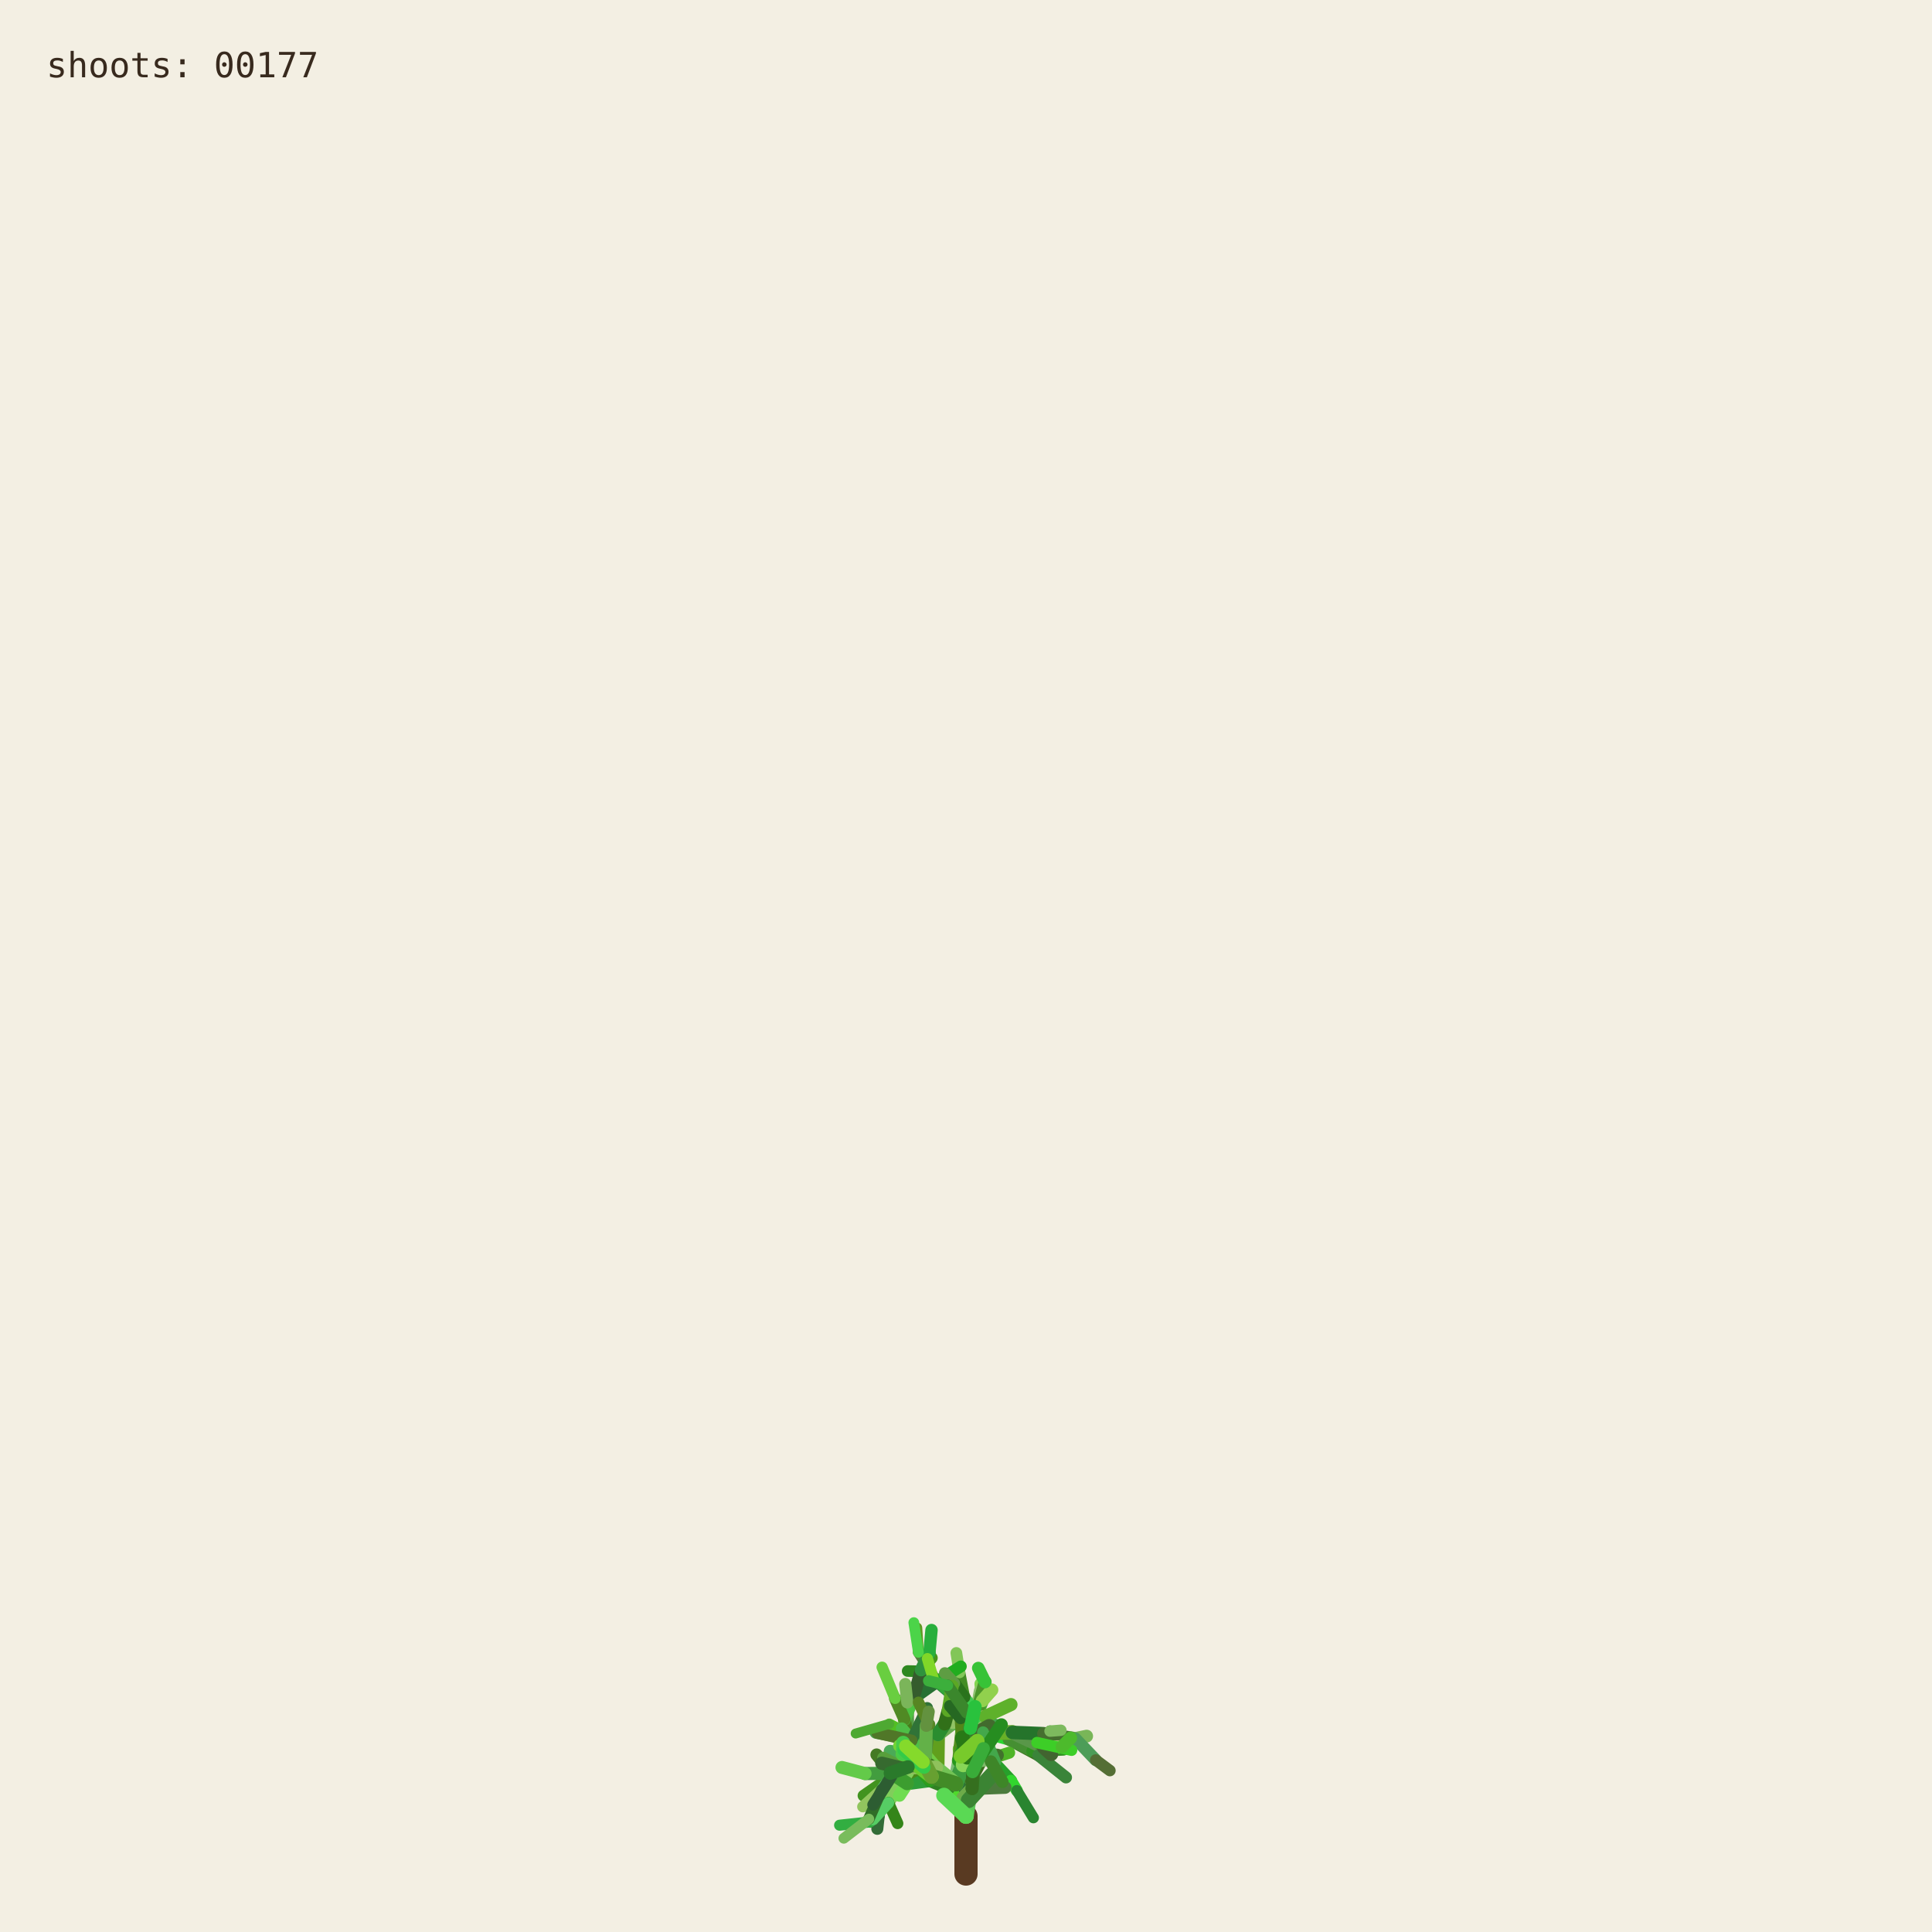
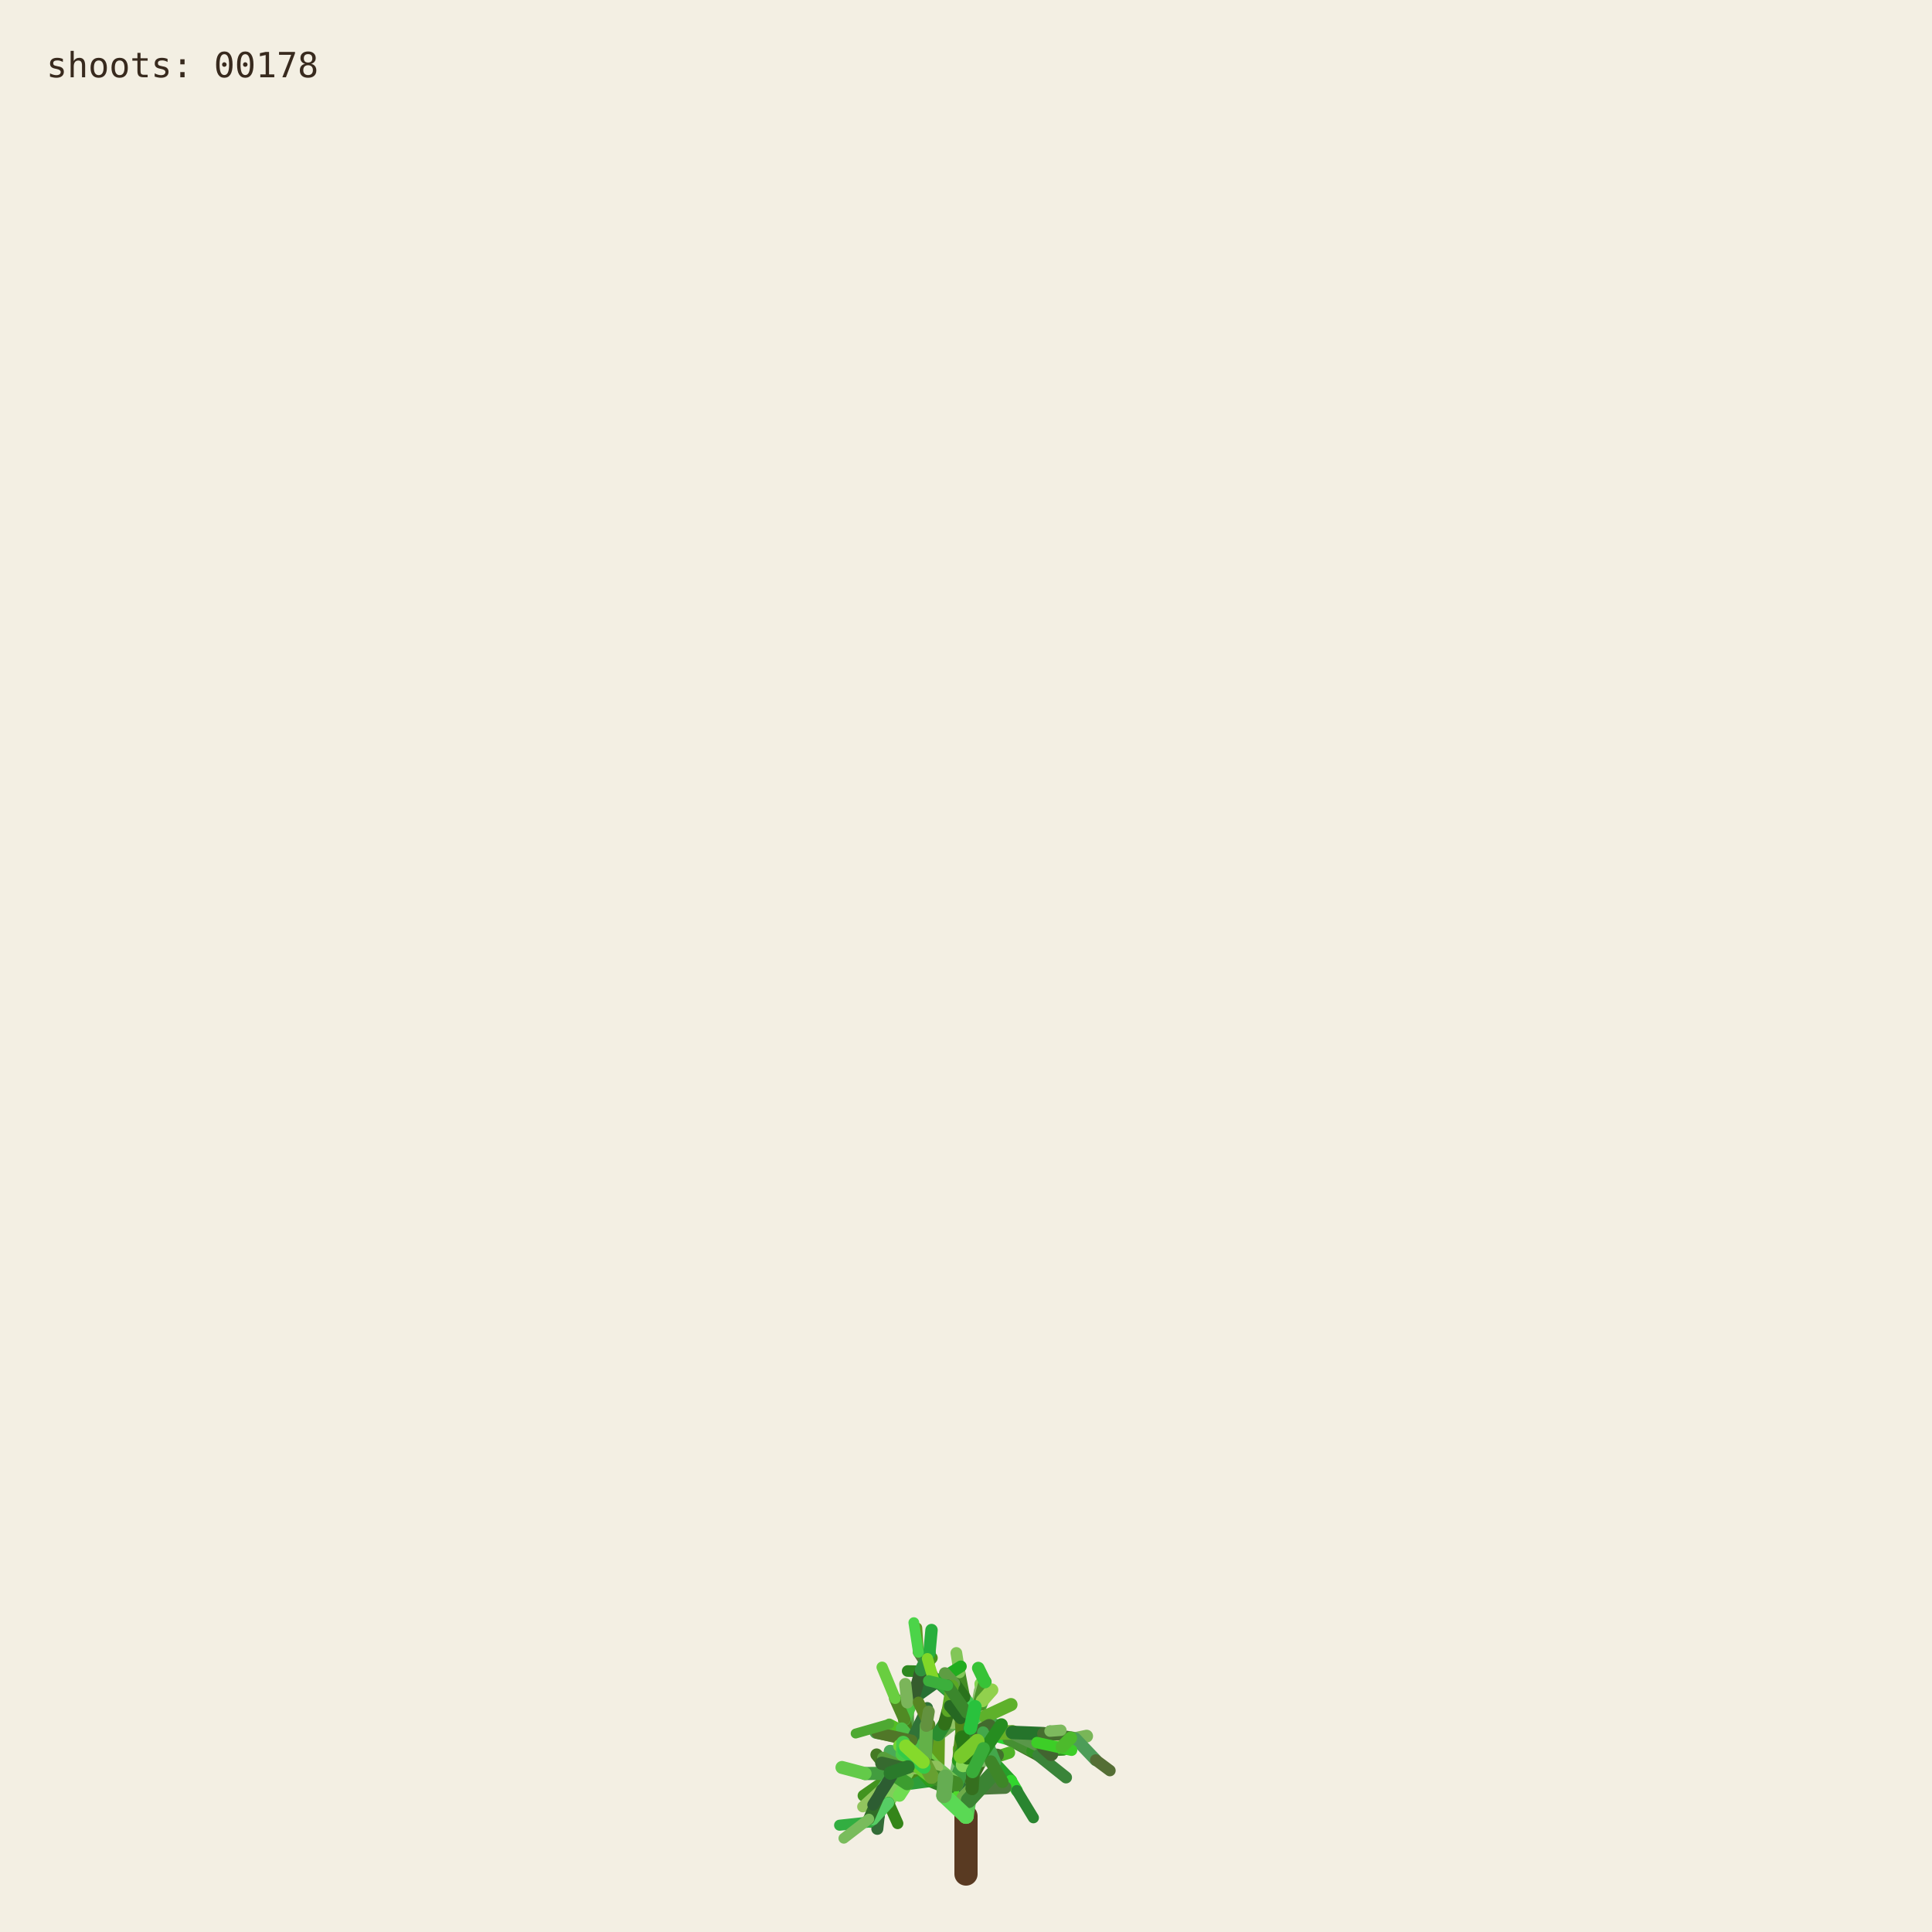
<svg xmlns="http://www.w3.org/2000/svg" viewBox="0 0 1000 1000" role="img" aria-labelledby="title desc">
  <rect width="1000" height="1000" fill="#f3efe3" />
  <g fill="none" stroke-linecap="round">
    <path d="M500 970 L500 940" stroke="#593a22" stroke-width="12" />
    <path d="M500.000 940.000 L494.591 923.254" stroke="hsl(89 50% 51%)" stroke-width="8.067" data-shoot="1" />
    <path d="M500.000 940.000 L498.548 930.480" stroke="hsl(108 42% 32%)" stroke-width="7.603" data-shoot="2" />
    <path d="M494.591 923.254 L485.237 916.016" stroke="hsl(129 39% 53%)" stroke-width="7.427" data-shoot="3" />
    <path d="M498.548 930.480 L502.606 920.794" stroke="hsl(125 41% 32%)" stroke-width="7.235" data-shoot="4" />
    <path d="M502.606 920.794 L496.770 905.343" stroke="hsl(93 34% 43%)" stroke-width="7.253" data-shoot="5" />
    <path d="M494.591 923.254 L497.365 909.040" stroke="hsl(116 35% 60%)" stroke-width="8.012" data-shoot="6" />
    <path d="M485.237 916.016 L485.497 897.710" stroke="hsl(89 69% 37%)" stroke-width="7.213" data-shoot="7" />
    <path d="M496.770 905.343 L501.215 895.004" stroke="hsl(92 66% 60%)" stroke-width="7.141" data-shoot="8" />
    <path d="M497.365 909.040 L506.164 896.866" stroke="hsl(126 59% 38%)" stroke-width="8.073" data-shoot="9" />
    <path d="M501.215 895.004 L510.832 888.548" stroke="hsl(91 35% 42%)" stroke-width="6.879" data-shoot="10" />
    <path d="M485.497 897.710 L493.416 891.622" stroke="hsl(104 36% 49%)" stroke-width="7.124" data-shoot="11" />
    <path d="M500.000 940.000 L490.927 925.443" stroke="hsl(108 70% 51%)" stroke-width="7.399" data-shoot="12" />
    <path d="M485.237 916.016 L479.157 913.325" stroke="hsl(112 69% 34%)" stroke-width="7.149" data-shoot="13" />
    <path d="M490.927 925.443 L481.351 921.527" stroke="hsl(111 58% 32%)" stroke-width="6.945" data-shoot="14" />
    <path d="M498.548 930.480 L503.173 925.799" stroke="hsl(98 40% 48%)" stroke-width="6.990" data-shoot="15" />
    <path d="M496.770 905.343 L505.035 888.845" stroke="hsl(101 68% 48%)" stroke-width="6.979" data-shoot="16" />
    <path d="M493.416 891.622 L508.817 896.643" stroke="hsl(128 70% 39%)" stroke-width="6.561" data-shoot="17" />
    <path d="M479.157 913.325 L469.750 899.500" stroke="hsl(95 57% 50%)" stroke-width="7.139" data-shoot="18" />
    <path d="M505.035 888.845 L508.436 880.301" stroke="hsl(98 53% 41%)" stroke-width="6.832" data-shoot="19" />
    <path d="M501.215 895.004 L501.550 888.479" stroke="hsl(112 68% 42%)" stroke-width="6.773" data-shoot="20" />
    <path d="M485.237 916.016 L479.029 908.697" stroke="hsl(100 57% 53%)" stroke-width="6.945" data-shoot="21" />
    <path d="M502.606 920.794 L496.127 911.207" stroke="hsl(123 62% 40%)" stroke-width="6.865" data-shoot="22" />
    <path d="M496.127 911.207 L497.635 896.782" stroke="hsl(93 65% 34%)" stroke-width="6.505" data-shoot="23" />
    <path d="M494.591 923.254 L500.793 909.571" stroke="hsl(113 71% 34%)" stroke-width="7.895" data-shoot="24" />
    <path d="M485.237 916.016 L479.462 917.793" stroke="hsl(99 66% 28%)" stroke-width="7.154" data-shoot="25" />
    <path d="M485.237 916.016 L473.231 912.147" stroke="hsl(93 38% 42%)" stroke-width="6.997" data-shoot="26" />
    <path d="M485.237 916.016 L473.737 913.680" stroke="hsl(114 35% 58%)" stroke-width="6.828" data-shoot="27" />
    <path d="M497.635 896.782 L497.395 881.015" stroke="hsl(110 56% 51%)" stroke-width="6.336" data-shoot="28" />
    <path d="M469.750 899.500 L453.522 896.436" stroke="hsl(121 37% 46%)" stroke-width="7.140" data-shoot="29" />
    <path d="M481.351 921.527 L469.530 923.105" stroke="hsl(126 55% 40%)" stroke-width="6.995" data-shoot="30" />
    <path d="M505.035 888.845 L499.035 878.436" stroke="hsl(88 42% 31%)" stroke-width="6.545" data-shoot="31" />
    <path d="M502.606 920.794 L507.653 911.330" stroke="hsl(99 57% 28%)" stroke-width="6.856" data-shoot="32" />
    <path d="M481.351 921.527 L478.279 914.724" stroke="hsl(122 35% 29%)" stroke-width="6.742" data-shoot="33" />
    <path d="M508.817 896.643 L522.168 900.369" stroke="hsl(122 67% 50%)" stroke-width="6.210" data-shoot="34" />
    <path d="M479.029 908.697 L477.185 899.261" stroke="hsl(124 64% 35%)" stroke-width="6.693" data-shoot="35" />
    <path d="M494.591 923.254 L498.563 913.442" stroke="hsl(122 45% 42%)" stroke-width="7.987" data-shoot="36" />
    <path d="M473.737 913.680 L467.283 915.265" stroke="hsl(125 60% 37%)" stroke-width="6.814" data-shoot="37" />
    <path d="M481.351 921.527 L469.226 908.135" stroke="hsl(113 69% 37%)" stroke-width="6.660" data-shoot="38" />
    <path d="M473.231 912.147 L461.374 919.424" stroke="hsl(100 70% 60%)" stroke-width="6.453" data-shoot="39" />
    <path d="M497.635 896.782 L500.334 886.420" stroke="hsl(108 47% 53%)" stroke-width="6.302" data-shoot="40" />
    <path d="M467.283 915.265 L455.168 929.331" stroke="hsl(120 40% 35%)" stroke-width="6.786" data-shoot="41" />
    <path d="M508.817 896.643 L512.869 911.725" stroke="hsl(110 63% 40%)" stroke-width="6.518" data-shoot="42" />
    <path d="M496.127 911.207 L497.987 905.795" stroke="hsl(115 70% 35%)" stroke-width="6.363" data-shoot="43" />
    <path d="M507.653 911.330 L512.674 910.357" stroke="hsl(104 36% 57%)" stroke-width="6.747" data-shoot="44" />
    <path d="M479.157 913.325 L470.181 917.185" stroke="hsl(95 64% 53%)" stroke-width="6.833" data-shoot="45" />
    <path d="M469.750 899.500 L469.633 881.151" stroke="hsl(111 38% 45%)" stroke-width="6.815" data-shoot="46" />
    <path d="M479.029 908.697 L480.879 892.655" stroke="hsl(102 44% 35%)" stroke-width="6.467" data-shoot="47" />
    <path d="M500.334 886.420 L507.457 881.593" stroke="hsl(118 47% 56%)" stroke-width="6.197" data-shoot="48" />
    <path d="M461.374 919.424 L446.935 929.431" stroke="hsl(102 65% 35%)" stroke-width="6.069" data-shoot="49" />
    <path d="M508.436 880.301 L507.585 871.602" stroke="hsl(97 61% 57%)" stroke-width="6.448" data-shoot="50" />
    <path d="M512.674 910.357 L523.304 921.702" stroke="hsl(122 61% 39%)" stroke-width="6.341" data-shoot="51" />
    <path d="M500.000 940.000 L501.279 931.882" stroke="hsl(118 51% 56%)" stroke-width="7.998" data-shoot="52" />
    <path d="M499.035 878.436 L496.590 865.625" stroke="hsl(103 58% 35%)" stroke-width="6.115" data-shoot="53" />
    <path d="M485.497 897.710 L488.970 892.287" stroke="hsl(123 54% 36%)" stroke-width="7.087" data-shoot="54" />
    <path d="M496.590 865.625 L495.009 855.557" stroke="hsl(97 49% 56%)" stroke-width="6.061" data-shoot="55" />
    <path d="M469.633 881.151 L484.418 870.623" stroke="hsl(128 48% 30%)" stroke-width="6.659" data-shoot="56" />
    <path d="M485.237 916.016 L477.752 911.974" stroke="hsl(90 58% 50%)" stroke-width="6.898" data-shoot="57" />
    <path d="M498.563 913.442 L502.383 908.863" stroke="hsl(97 61% 59%)" stroke-width="7.688" data-shoot="58" />
    <path d="M479.157 913.325 L464.639 921.037" stroke="hsl(94 69% 32%)" stroke-width="6.531" data-shoot="59" />
    <path d="M478.279 914.724 L471.794 900.929" stroke="hsl(117 71% 29%)" stroke-width="6.231" data-shoot="60" />
    <path d="M522.168 900.369 L536.734 901.964" stroke="hsl(111 46% 60%)" stroke-width="6.038" data-shoot="61" />
    <path d="M471.794 900.929 L465.848 895.170" stroke="hsl(103 40% 56%)" stroke-width="5.768" data-shoot="62" />
    <path d="M469.750 899.500 L468.128 889.982" stroke="hsl(93 64% 30%)" stroke-width="6.667" data-shoot="63" />
    <path d="M477.185 899.261 L475.657 893.582" stroke="hsl(113 52% 40%)" stroke-width="6.319" data-shoot="64" />
    <path d="M479.029 908.697 L474.737 903.891" stroke="hsl(93 52% 43%)" stroke-width="6.709" data-shoot="65" />
    <path d="M523.304 921.702 L526.314 926.781" stroke="hsl(119 67% 51%)" stroke-width="6.166" data-shoot="66" />
    <path d="M505.035 888.845 L507.387 875.338" stroke="hsl(96 40% 59%)" stroke-width="6.739" data-shoot="67" />
    <path d="M522.168 900.369 L537.413 908.545" stroke="hsl(99 61% 27%)" stroke-width="6.155" data-shoot="68" />
    <path d="M497.395 881.015 L483.011 868.683" stroke="hsl(129 53% 36%)" stroke-width="6.314" data-shoot="69" />
    <path d="M522.168 900.369 L534.219 906.339" stroke="hsl(108 48% 38%)" stroke-width="6.199" data-shoot="70" />
    <path d="M493.416 891.622 L507.262 882.093" stroke="hsl(127 63% 43%)" stroke-width="6.826" data-shoot="71" />
    <path d="M502.383 908.863 L508.238 907.761" stroke="hsl(99 66% 30%)" stroke-width="7.032" data-shoot="72" />
    <path d="M508.817 896.643 L514.829 892.790" stroke="hsl(125 40% 46%)" stroke-width="6.585" data-shoot="73" />
    <path d="M468.128 889.982 L473.133 877.764" stroke="hsl(115 52% 51%)" stroke-width="6.671" data-shoot="74" />
    <path d="M465.848 895.170 L460.313 892.280" stroke="hsl(102 70% 44%)" stroke-width="5.549" data-shoot="75" />
    <path d="M468.128 889.982 L463.284 879.089" stroke="hsl(94 59% 34%)" stroke-width="6.302" data-shoot="76" />
    <path d="M461.374 919.424 L456.357 926.300" stroke="hsl(126 42% 53%)" stroke-width="6.125" data-shoot="77" />
    <path d="M483.011 868.683 L476.458 865.059" stroke="hsl(124 68% 42%)" stroke-width="6.199" data-shoot="78" />
    <path d="M455.168 929.331 L454.837 939.862" stroke="hsl(125 68% 35%)" stroke-width="6.316" data-shoot="79" />
    <path d="M534.219 906.339 L550.383 905.736" stroke="hsl(112 63% 35%)" stroke-width="5.969" data-shoot="80" />
    <path d="M470.181 917.185 L459.860 933.116" stroke="hsl(100 53% 58%)" stroke-width="6.224" data-shoot="81" />
    <path d="M497.395 881.015 L484.197 869.260" stroke="hsl(122 53% 43%)" stroke-width="5.862" data-shoot="82" />
    <path d="M536.734 901.964 L543.504 896.023" stroke="hsl(116 68% 27%)" stroke-width="5.871" data-shoot="83" />
    <path d="M476.458 865.059 L469.801 864.922" stroke="hsl(112 62% 33%)" stroke-width="6.006" data-shoot="84" />
    <path d="M506.164 896.866 L524.059 896.699" stroke="hsl(91 64% 42%)" stroke-width="7.575" data-shoot="85" />
    <path d="M485.237 916.016 L472.910 908.590" stroke="hsl(102 57% 31%)" stroke-width="6.875" data-shoot="86" />
    <path d="M469.530 923.105 L465.520 929.278" stroke="hsl(107 67% 59%)" stroke-width="6.616" data-shoot="87" />
    <path d="M505.035 888.845 L509.868 870.612" stroke="hsl(101 57% 37%)" stroke-width="6.791" data-shoot="88" />
    <path d="M493.416 891.622 L509.951 888.485" stroke="hsl(92 44% 58%)" stroke-width="6.812" data-shoot="89" />
    <path d="M503.173 925.799 L520.191 925.155" stroke="hsl(105 34% 36%)" stroke-width="6.682" data-shoot="90" />
    <path d="M474.737 903.891 L466.772 894.583" stroke="hsl(116 48% 51%)" stroke-width="6.158" data-shoot="91" />
    <path d="M484.197 869.260 L475.358 855.233" stroke="hsl(100 34% 37%)" stroke-width="5.647" data-shoot="92" />
    <path d="M505.035 888.845 L500.829 880.951" stroke="hsl(127 58% 52%)" stroke-width="6.474" data-shoot="93" />
    <path d="M479.157 913.325 L471.905 914.367" stroke="hsl(125 48% 52%)" stroke-width="6.716" data-shoot="94" />
    <path d="M501.279 931.882 L513.403 918.671" stroke="hsl(114 44% 36%)" stroke-width="7.978" data-shoot="95" />
    <path d="M524.059 896.699 L540.269 904.338" stroke="hsl(108 35% 44%)" stroke-width="7.297" data-shoot="96" />
    <path d="M524.059 896.699 L540.170 897.356" stroke="hsl(125 52% 30%)" stroke-width="6.964" data-shoot="97" />
    <path d="M497.635 896.782 L497.191 889.399" stroke="hsl(88 69% 31%)" stroke-width="6.119" data-shoot="98" />
    <path d="M508.436 880.301 L513.376 874.721" stroke="hsl(89 59% 56%)" stroke-width="6.732" data-shoot="99" />
    <path d="M469.530 923.105 L461.520 917.825" stroke="hsl(113 54% 40%)" stroke-width="7.033" data-shoot="100" />
    <path d="M473.133 877.764 L476.780 864.372" stroke="hsl(110 34% 27%)" stroke-width="6.596" data-shoot="101" />
    <path d="M471.794 900.929 L479.914 884.001" stroke="hsl(126 41% 32%)" stroke-width="6.024" data-shoot="102" />
    <path d="M512.674 910.357 L522.333 907.203" stroke="hsl(103 64% 43%)" stroke-width="6.219" data-shoot="103" />
    <path d="M509.868 870.612 L506.361 863.395" stroke="hsl(120 56% 49%)" stroke-width="6.521" data-shoot="104" />
    <path d="M540.170 897.356 L556.575 899.863" stroke="hsl(100 40% 31%)" stroke-width="6.676" data-shoot="105" />
    <path d="M459.860 933.116 L464.616 943.790" stroke="hsl(105 68% 31%)" stroke-width="5.925" data-shoot="106" />
    <path d="M461.520 917.825 L453.738 908.211" stroke="hsl(98 54% 31%)" stroke-width="6.452" data-shoot="107" />
    <path d="M509.951 888.485 L523.296 882.278" stroke="hsl(97 61% 43%)" stroke-width="6.765" data-shoot="108" />
    <path d="M479.029 908.697 L460.671 906.383" stroke="hsl(128 39% 48%)" stroke-width="6.494" data-shoot="109" />
    <path d="M469.633 881.151 L468.563 871.658" stroke="hsl(98 38% 53%)" stroke-width="6.301" data-shoot="110" />
    <path d="M456.357 926.300 L446.582 935.154" stroke="hsl(90 47% 57%)" stroke-width="5.838" data-shoot="111" />
    <path d="M488.970 892.287 L490.829 885.358" stroke="hsl(104 63% 27%)" stroke-width="6.888" data-shoot="112" />
    <path d="M499.035 878.436 L493.946 871.238" stroke="hsl(110 61% 28%)" stroke-width="6.405" data-shoot="113" />
    <path d="M503.173 925.799 L503.949 916.037" stroke="hsl(108 61% 30%)" stroke-width="6.764" data-shoot="114" />
    <path d="M484.418 870.623 L497.330 862.535" stroke="hsl(119 70% 40%)" stroke-width="6.117" data-shoot="115" />
    <path d="M476.780 864.372 L482.198 858.124" stroke="hsl(97 71% 34%)" stroke-width="6.331" data-shoot="116" />
    <path d="M459.860 933.116 L450.375 943.022" stroke="hsl(119 67% 40%)" stroke-width="6.054" data-shoot="117" />
    <path d="M537.413 908.545 L551.771 920.000" stroke="hsl(119 40% 37%)" stroke-width="6.202" data-shoot="118" />
    <path d="M476.780 864.372 L481.041 855.578" stroke="hsl(128 51% 38%)" stroke-width="6.621" data-shoot="119" />
    <path d="M475.358 855.233 L474.548 842.544" stroke="hsl(89 65% 36%)" stroke-width="5.593" data-shoot="120" />
    <path d="M479.029 908.697 L479.467 893.313" stroke="hsl(105 42% 49%)" stroke-width="6.799" data-shoot="121" />
    <path d="M494.591 923.254 L484.466 914.996" stroke="hsl(104 48% 55%)" stroke-width="7.531" data-shoot="122" />
    <path d="M503.173 925.799 L503.396 917.056" stroke="hsl(104 56% 28%)" stroke-width="6.644" data-shoot="123" />
    <path d="M493.946 871.238 L489.038 865.959" stroke="hsl(102 40% 44%)" stroke-width="6.042" data-shoot="124" />
    <path d="M467.283 915.265 L457.242 909.920" stroke="hsl(103 45% 43%)" stroke-width="6.457" data-shoot="125" />
    <path d="M471.794 900.929 L454.133 896.956" stroke="hsl(89 50% 31%)" stroke-width="6.180" data-shoot="126" />
    <path d="M454.837 939.862 L454.096 946.606" stroke="hsl(125 36% 31%)" stroke-width="6.220" data-shoot="127" />
    <path d="M481.041 855.578 L482.155 843.709" stroke="hsl(129 63% 42%)" stroke-width="6.417" data-shoot="128" />
    <path d="M490.829 885.358 L492.861 872.817" stroke="hsl(95 65% 40%)" stroke-width="6.754" data-shoot="129" />
    <path d="M478.279 914.724 L465.635 903.587" stroke="hsl(96 66% 52%)" stroke-width="6.672" data-shoot="130" />
    <path d="M450.375 943.022 L434.576 944.722" stroke="hsl(127 55% 44%)" stroke-width="5.725" data-shoot="131" />
    <path d="M459.860 933.116 L451.962 941.801" stroke="hsl(127 54% 57%)" stroke-width="5.888" data-shoot="132" />
    <path d="M526.314 926.781 L534.894 940.878" stroke="hsl(125 53% 34%)" stroke-width="5.720" data-shoot="133" />
    <path d="M456.357 926.300 L449.709 941.533" stroke="hsl(112 47% 29%)" stroke-width="5.948" data-shoot="134" />
    <path d="M556.575 899.863 L562.434 898.624" stroke="hsl(99 39% 53%)" stroke-width="6.651" data-shoot="135" />
    <path d="M556.575 899.863 L567.158 910.979" stroke="hsl(128 34% 46%)" stroke-width="6.350" data-shoot="136" />
    <path d="M461.520 917.825 L447.767 917.982" stroke="hsl(118 43% 43%)" stroke-width="6.808" data-shoot="137" />
    <path d="M502.383 908.863 L502.275 894.506" stroke="hsl(114 52% 34%)" stroke-width="7.514" data-shoot="138" />
    <path d="M484.466 914.996 L469.919 914.610" stroke="hsl(90 45% 56%)" stroke-width="7.261" data-shoot="139" />
    <path d="M506.164 896.866 L511.996 893.538" stroke="hsl(100 40% 30%)" stroke-width="7.562" data-shoot="140" />
    <path d="M508.238 907.761 L516.195 908.520" stroke="hsl(102 44% 31%)" stroke-width="6.802" data-shoot="141" />
    <path d="M536.734 901.964 L544.250 907.905" stroke="hsl(91 54% 33%)" stroke-width="5.663" data-shoot="142" />
    <path d="M479.157 913.325 L471.950 914.117" stroke="hsl(102 39% 34%)" stroke-width="6.550" data-shoot="143" />
    <path d="M494.591 923.254 L482.152 919.513" stroke="hsl(104 56% 35%)" stroke-width="7.930" data-shoot="144" />
    <path d="M508.817 896.643 L515.085 912.072" stroke="hsl(125 43% 46%)" stroke-width="6.163" data-shoot="145" />
    <path d="M482.152 919.513 L467.316 907.872" stroke="hsl(97 66% 48%)" stroke-width="7.452" data-shoot="146" />
    <path d="M480.879 892.655 L475.418 881.125" stroke="hsl(88 59% 33%)" stroke-width="5.933" data-shoot="147" />
    <path d="M540.269 904.338 L549.716 904.178" stroke="hsl(92 48% 60%)" stroke-width="6.883" data-shoot="148" />
    <path d="M467.316 907.872 L467.480 902.032" stroke="hsl(120 56% 54%)" stroke-width="7.156" data-shoot="149" />
    <path d="M483.011 868.683 L480.032 858.496" stroke="hsl(90 69% 50%)" stroke-width="5.778" data-shoot="150" />
    <path d="M497.191 889.399 L491.630 882.997" stroke="hsl(116 51% 27%)" stroke-width="6.106" data-shoot="151" />
    <path d="M482.152 919.513 L478.791 913.069" stroke="hsl(91 53% 41%)" stroke-width="7.533" data-shoot="152" />
    <path d="M543.504 896.023 L549.105 895.596" stroke="hsl(100 40% 55%)" stroke-width="5.914" data-shoot="153" />
    <path d="M467.283 915.265 L456.437 912.665" stroke="hsl(113 38% 30%)" stroke-width="6.866" data-shoot="154" />
    <path d="M567.158 910.979 L574.486 916.440" stroke="hsl(88 35% 32%)" stroke-width="5.955" data-shoot="155" />
    <path d="M512.869 911.725 L518.866 922.323" stroke="hsl(106 54% 34%)" stroke-width="6.353" data-shoot="156" />
    <path d="M500.334 886.420 L490.418 872.350" stroke="hsl(110 51% 35%)" stroke-width="6.150" data-shoot="157" />
    <path d="M500.793 909.571 L498.095 899.473" stroke="hsl(109 69% 28%)" stroke-width="7.556" data-shoot="158" />
    <path d="M449.709 941.533 L436.765 951.498" stroke="hsl(102 42% 55%)" stroke-width="5.534" data-shoot="159" />
    <path d="M508.238 907.761 L518.302 892.720" stroke="hsl(117 63% 34%)" stroke-width="6.708" data-shoot="160" />
    <path d="M475.358 855.233 L472.993 839.858" stroke="hsl(119 62% 56%)" stroke-width="5.562" data-shoot="161" />
    <path d="M502.275 894.506 L504.670 883.372" stroke="hsl(128 65% 46%)" stroke-width="6.876" data-shoot="162" />
    <path d="M540.269 904.338 L544.102 907.850" stroke="hsl(99 35% 29%)" stroke-width="7.336" data-shoot="163" />
    <path d="M536.734 901.964 L554.643 905.916" stroke="hsl(112 68% 48%)" stroke-width="5.906" data-shoot="164" />
    <path d="M497.365 909.040 L505.842 901.224" stroke="hsl(91 65% 48%)" stroke-width="7.533" data-shoot="165" />
    <path d="M478.279 914.724 L467.960 905.929" stroke="hsl(128 59% 50%)" stroke-width="6.781" data-shoot="166" />
    <path d="M461.374 919.424 L451.958 934.122" stroke="hsl(127 35% 27%)" stroke-width="6.092" data-shoot="167" />
    <path d="M463.284 879.089 L456.576 862.947" stroke="hsl(103 59% 53%)" stroke-width="5.809" data-shoot="168" />
    <path d="M500.000 940.000 L488.580 929.317" stroke="hsl(117 64% 59%)" stroke-width="8.005" data-shoot="169" />
    <path d="M447.767 917.982 L435.801 914.831" stroke="hsl(108 55% 54%)" stroke-width="6.726" data-shoot="170" />
    <path d="M477.752 911.974 L468.826 903.841" stroke="hsl(89 70% 51%)" stroke-width="6.964" data-shoot="171" />
    <path d="M469.919 914.610 L460.892 917.724" stroke="hsl(121 49% 32%)" stroke-width="7.015" data-shoot="172" />
    <path d="M503.396 917.056 L509.013 905.051" stroke="hsl(120 50% 45%)" stroke-width="6.671" data-shoot="173" />
    <path d="M549.716 904.178 L554.177 899.548" stroke="hsl(106 62% 45%)" stroke-width="6.645" data-shoot="174" />
    <path d="M460.313 892.280 L442.892 897.267" stroke="hsl(106 54% 43%)" stroke-width="5.141" data-shoot="175" />
    <path d="M490.418 872.350 L480.658 869.975" stroke="hsl(120 49% 46%)" stroke-width="5.821" data-shoot="176" />
    <path d="M479.467 893.313 L480.721 885.946" stroke="hsl(94 40% 41%)" stroke-width="6.222" data-shoot="177" />
+     <path d="M488.580 929.317 L489.421 919.838" stroke="hsl(107 36% 50%)" stroke-width="7.943" data-shoot="178" />
  </g>
-   <text x="24" y="40" font-family="monospace" font-size="18" fill="#382a1e">shoots: 00177</text>
+   <text x="24" y="40" font-family="monospace" font-size="18" fill="#382a1e">shoots: 00178</text>
</svg>
